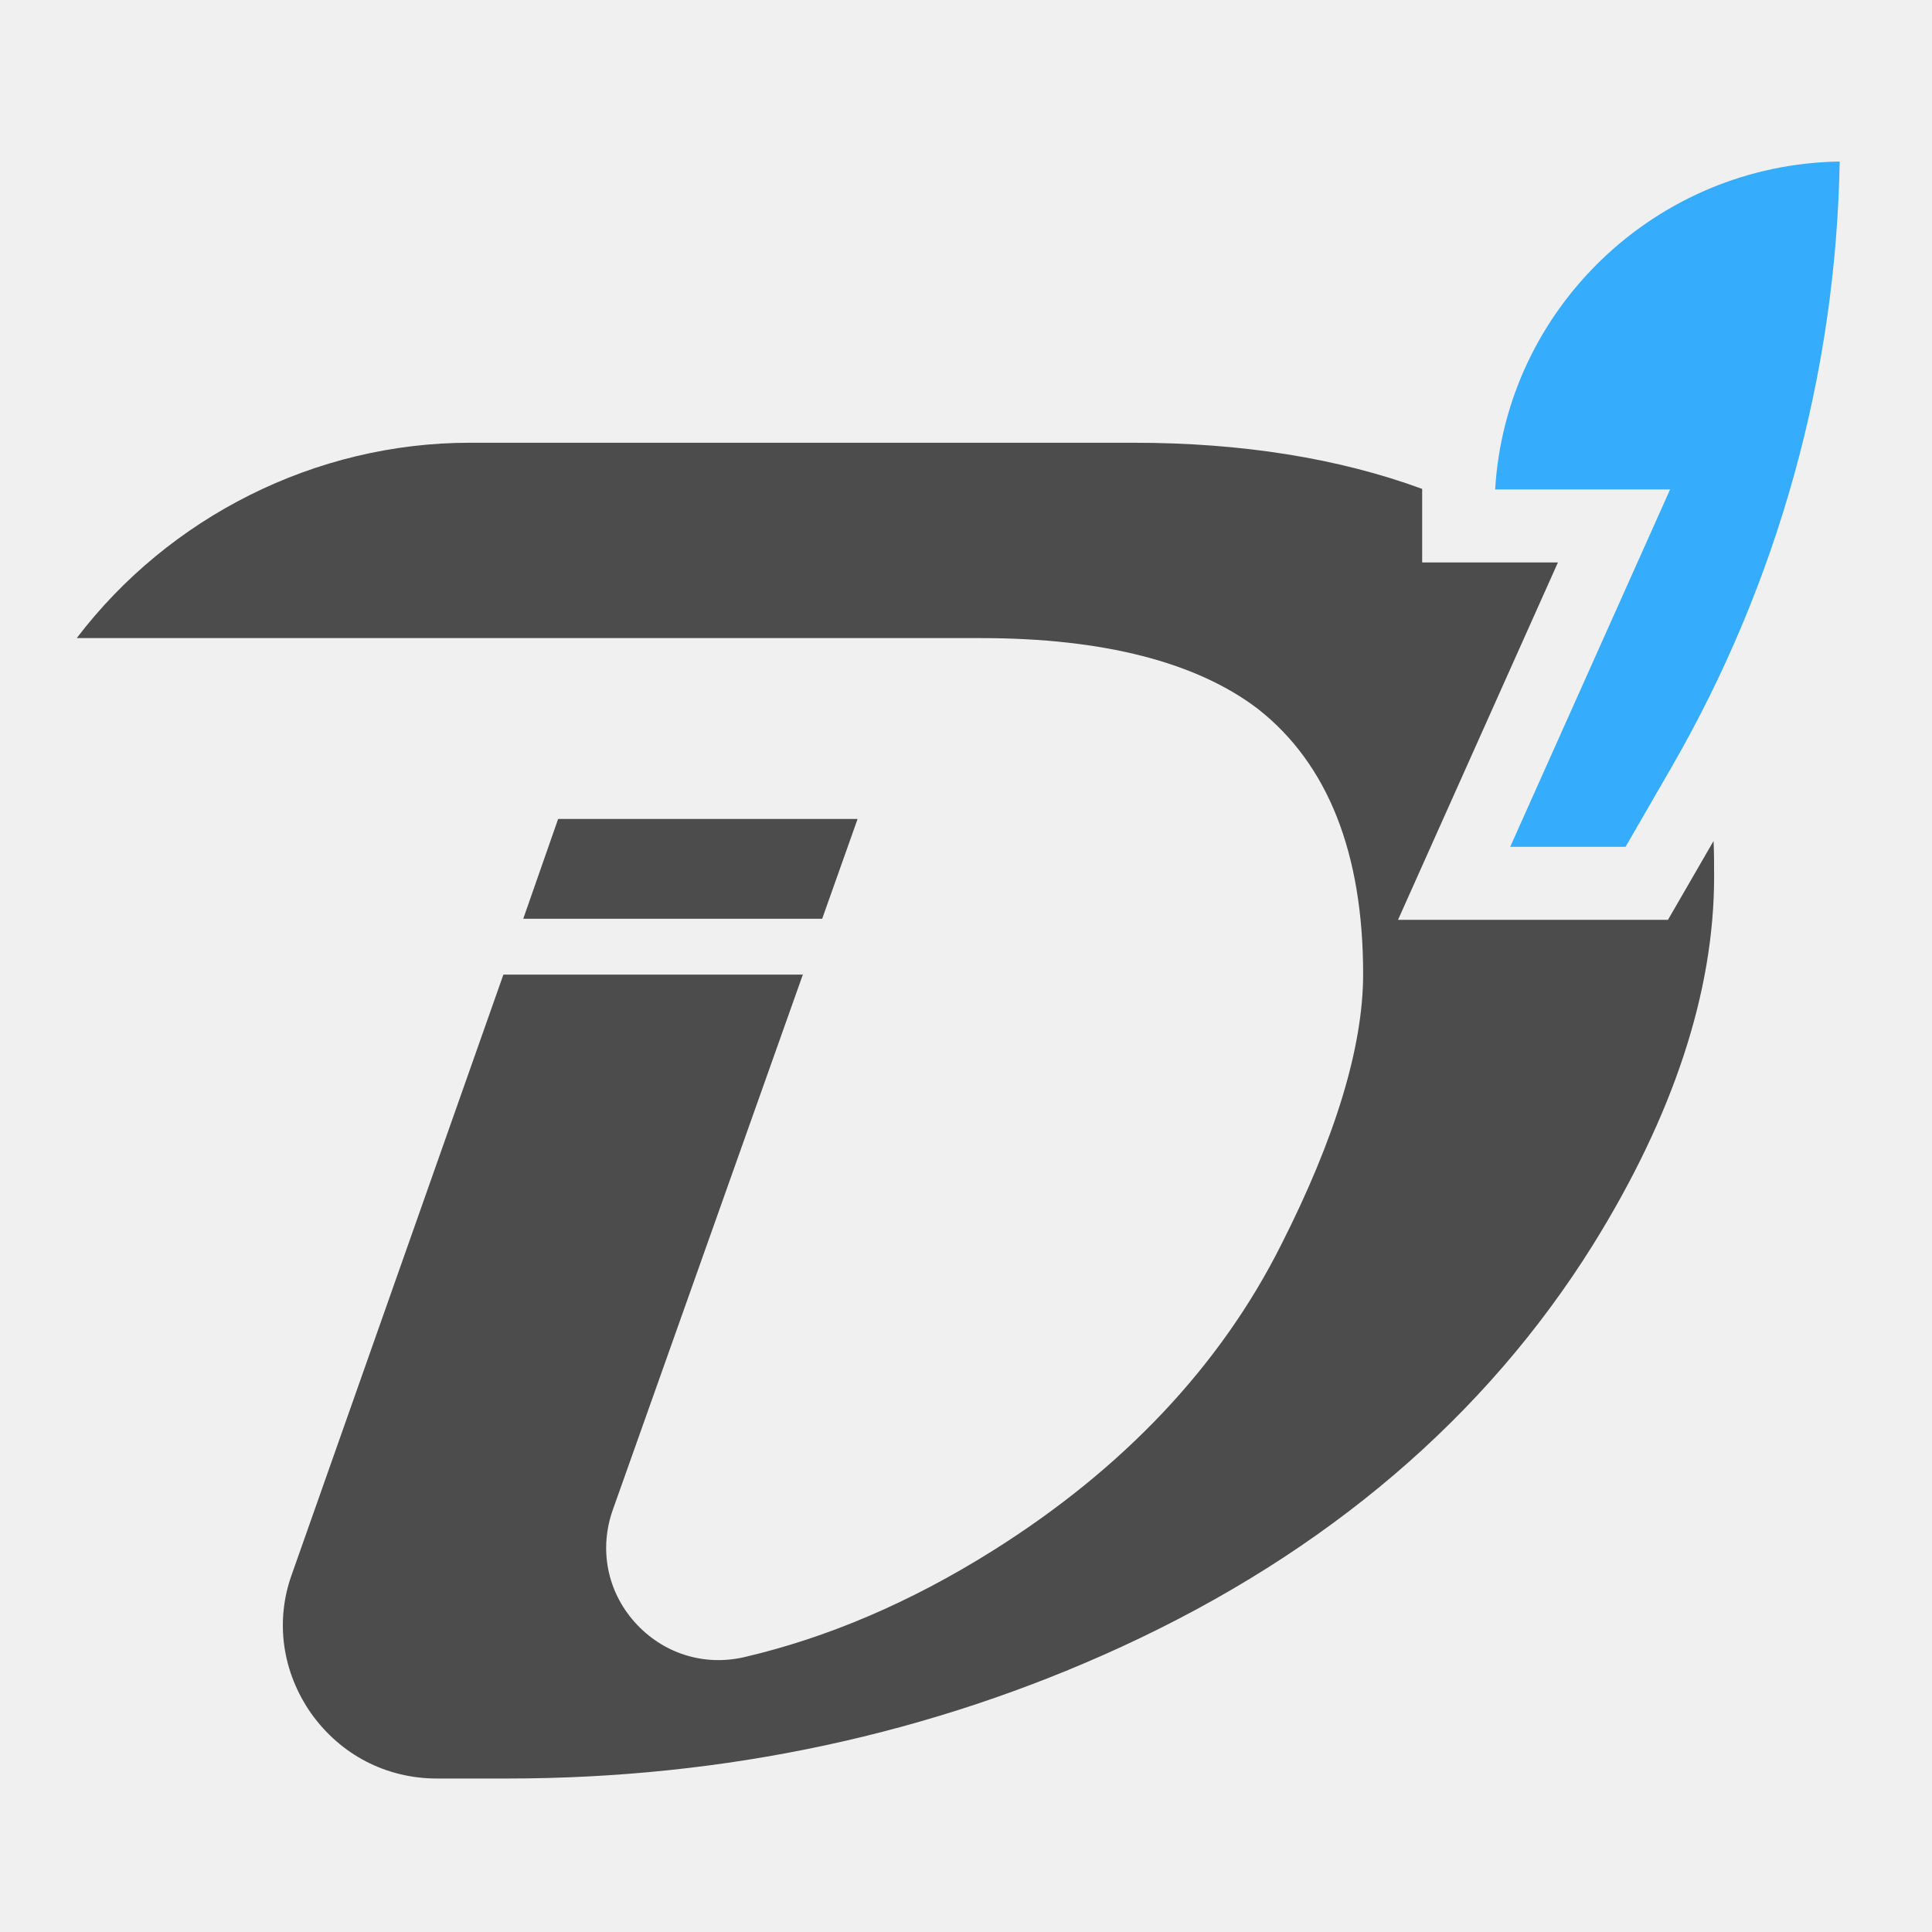
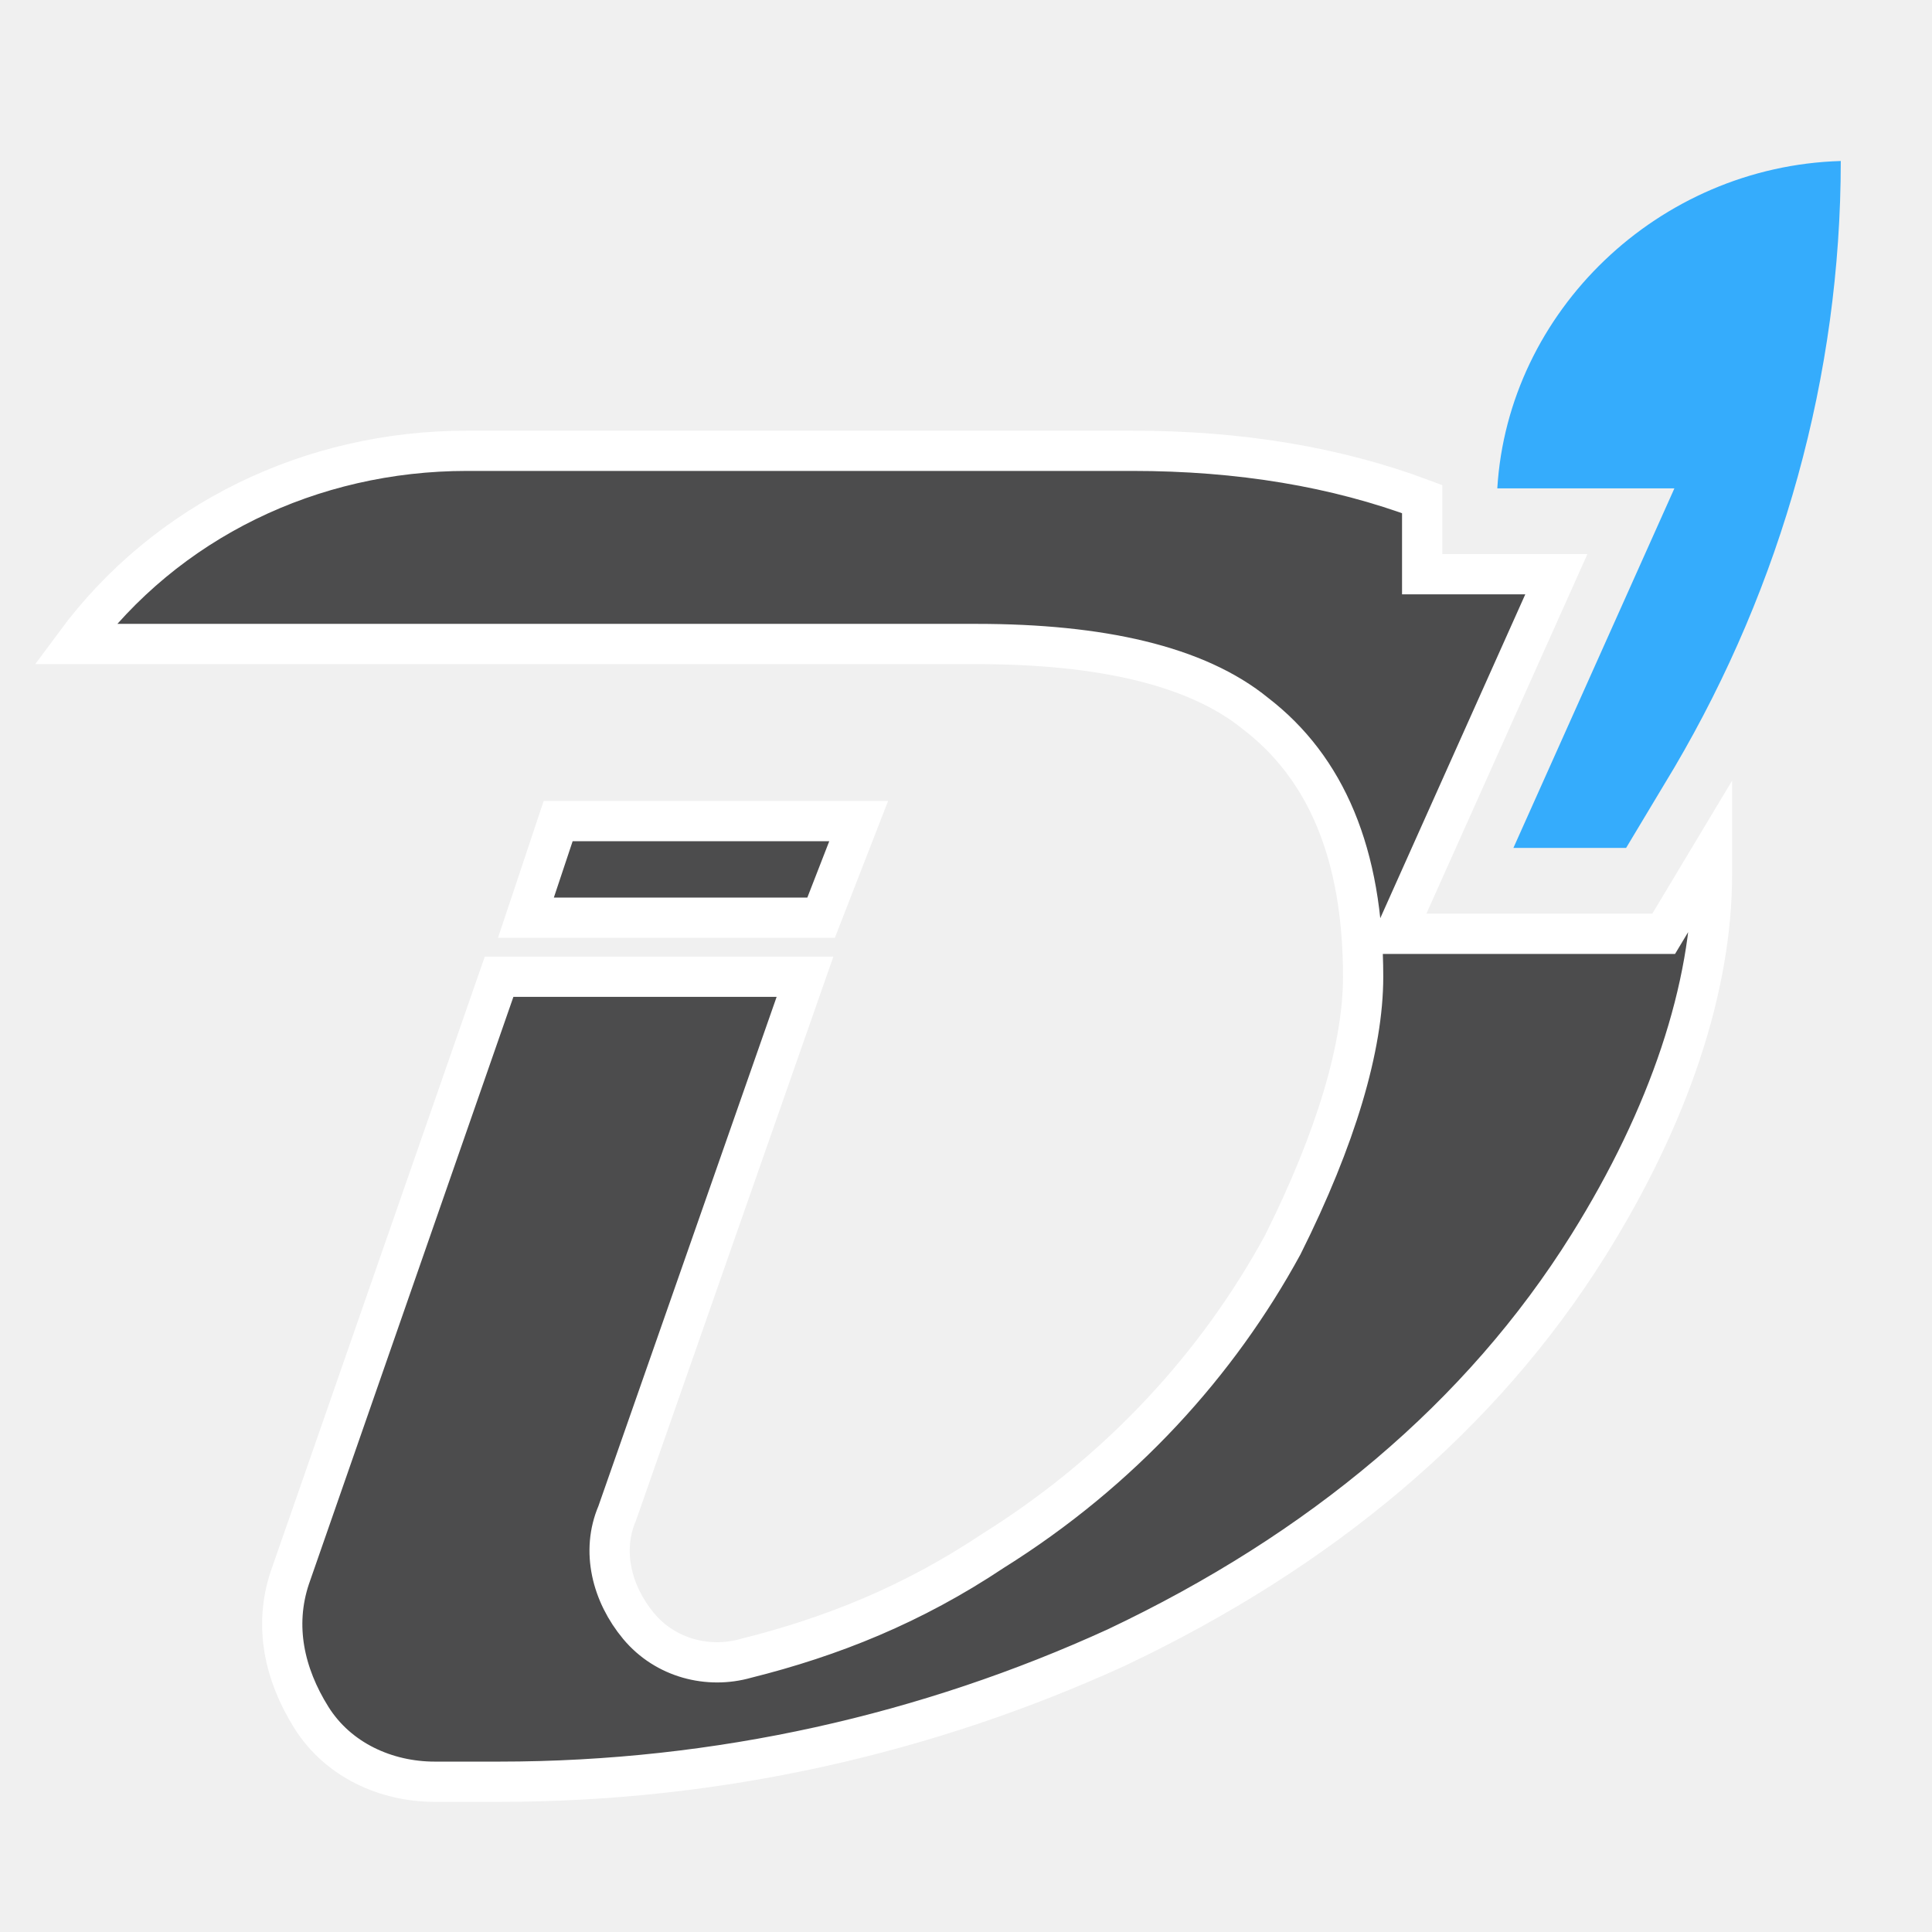
<svg xmlns="http://www.w3.org/2000/svg" version="1.1" id="Layer_1" x="0px" y="0px" viewBox="0 0 36 36" style="enable-background:new 0 0 36 36;" xml:space="preserve">
  <style type="text/css">
	.st0{display:none;fill:#262626;}
	.st1{fill:#35ACFC;}
- 	.st2{fill:#4C4C4C;}
+ 	.st2{fill:#4C4C4D;stroke:#FFFFFF;stroke-width:0.75;stroke-miterlimit:10;}
</style>
-   <rect id="Background" x="0" class="st0" width="36" height="36" />
-   <path id="apostrophe" class="st1" d="M27.86,9.12h3.26l-2.98,6.66h2.15l0.86-1.49c1.98-3.43,3.06-7.32,3.13-11.28  C30.86,3.06,28.06,5.75,27.86,9.12z" />
+   <rect id="Background" class="st0" width="36" height="36" />
+   <path id="apostrophe" class="st1" d="M27.9,9.1h3.3l-3,6.7h2.1l0.9-1.5c2-3.4,3.1-7.3,3.1-11.3C30.9,3.1,28.1,5.8,27.9,9.1z" />
  <g id="D_letter">
-     <path id="D" class="st2" d="M31.94,16.34c0,2.14-0.76,4.45-2.26,6.86c-2,3.2-4.95,5.72-8.77,7.48c-3.54,1.63-7.39,2.46-11.46,2.46   H8.14c-0.94,0-1.79-0.44-2.34-1.21c-0.54-0.77-0.68-1.72-0.36-2.6l3.94-11.17h5.58l-3.54,9.97c-0.26,0.73-0.11,1.52,0.41,2.1   c0.52,0.58,1.28,0.82,2.03,0.65c1.55-0.36,3.1-1.02,4.63-1.98c2.44-1.53,4.25-3.45,5.38-5.7c1.01-1.99,1.53-3.69,1.53-5.05   c0-2.26-0.66-3.92-1.96-4.94c-1.14-0.87-2.88-1.32-5.16-1.32H1.43c1.72-2.26,4.45-3.64,7.32-3.64h12.38c2.01,0,3.82,0.29,5.37,0.86   v1.37h2.53l-2.98,6.66h5.03l0.85-1.47C31.94,15.89,31.94,16.12,31.94,16.34z" />
-     <polygon id="Dline" class="st2" points="10.4,15.26 15.98,15.26 15.32,17.12 9.75,17.12  " />
+     <path id="D" class="st2" d="M31.9,16.3c0,2.1-0.8,4.5-2.3,6.9c-2,3.2-5,5.7-8.8,7.5c-3.5,1.6-7.4,2.5-11.5,2.5H8.1   c-0.9,0-1.8-0.4-2.3-1.2s-0.7-1.7-0.4-2.6l3.9-11.2H15l-3.5,10c-0.3,0.7-0.1,1.5,0.4,2.1s1.3,0.8,2,0.6c1.6-0.4,3.1-1,4.6-2   c2.4-1.5,4.2-3.5,5.4-5.7c1-2,1.5-3.7,1.5-5c0-2.3-0.7-3.9-2-4.9c-1.1-0.9-2.9-1.3-5.2-1.3H1.4c1.7-2.3,4.4-3.6,7.3-3.6h12.4   c2,0,3.8,0.3,5.4,0.9v1.4H29l-3,6.7h5l0.9-1.5C31.9,15.9,31.9,16.1,31.9,16.3z" />
+     <polygon id="Dline" class="st2" points="10.4,15.3 16,15.3 15.3,17.1 9.8,17.1  " />
  </g>
</svg>
